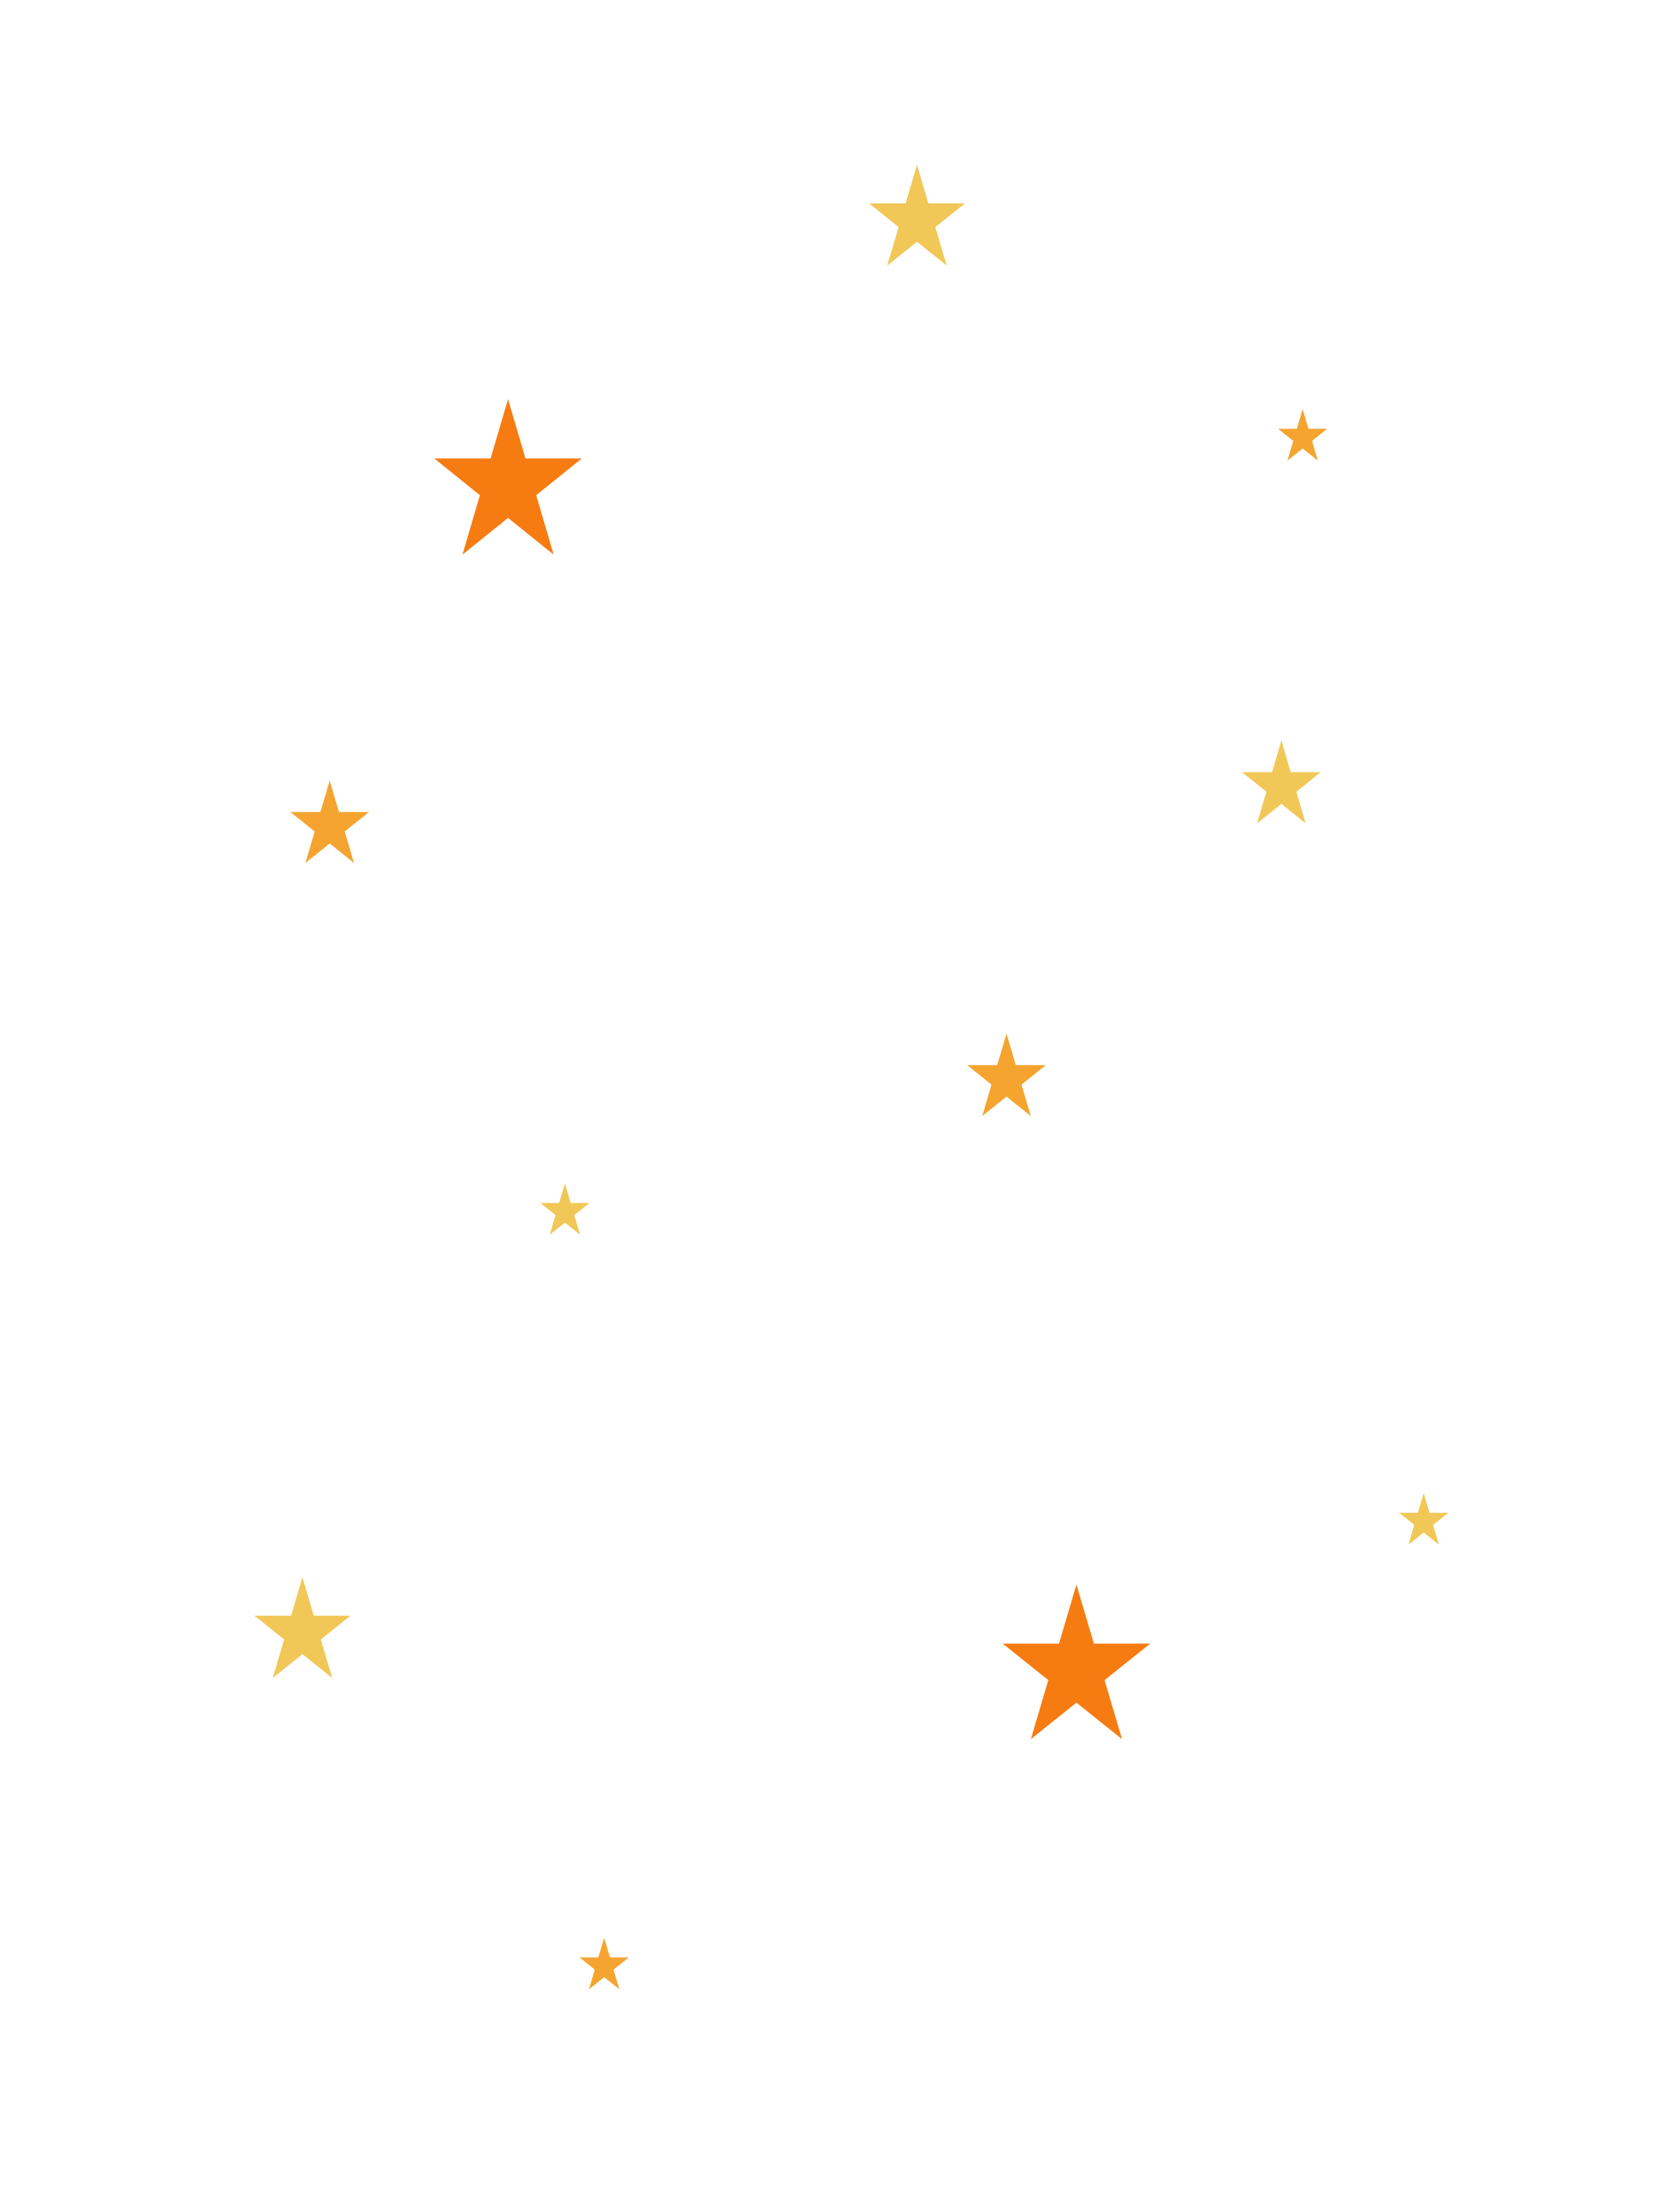
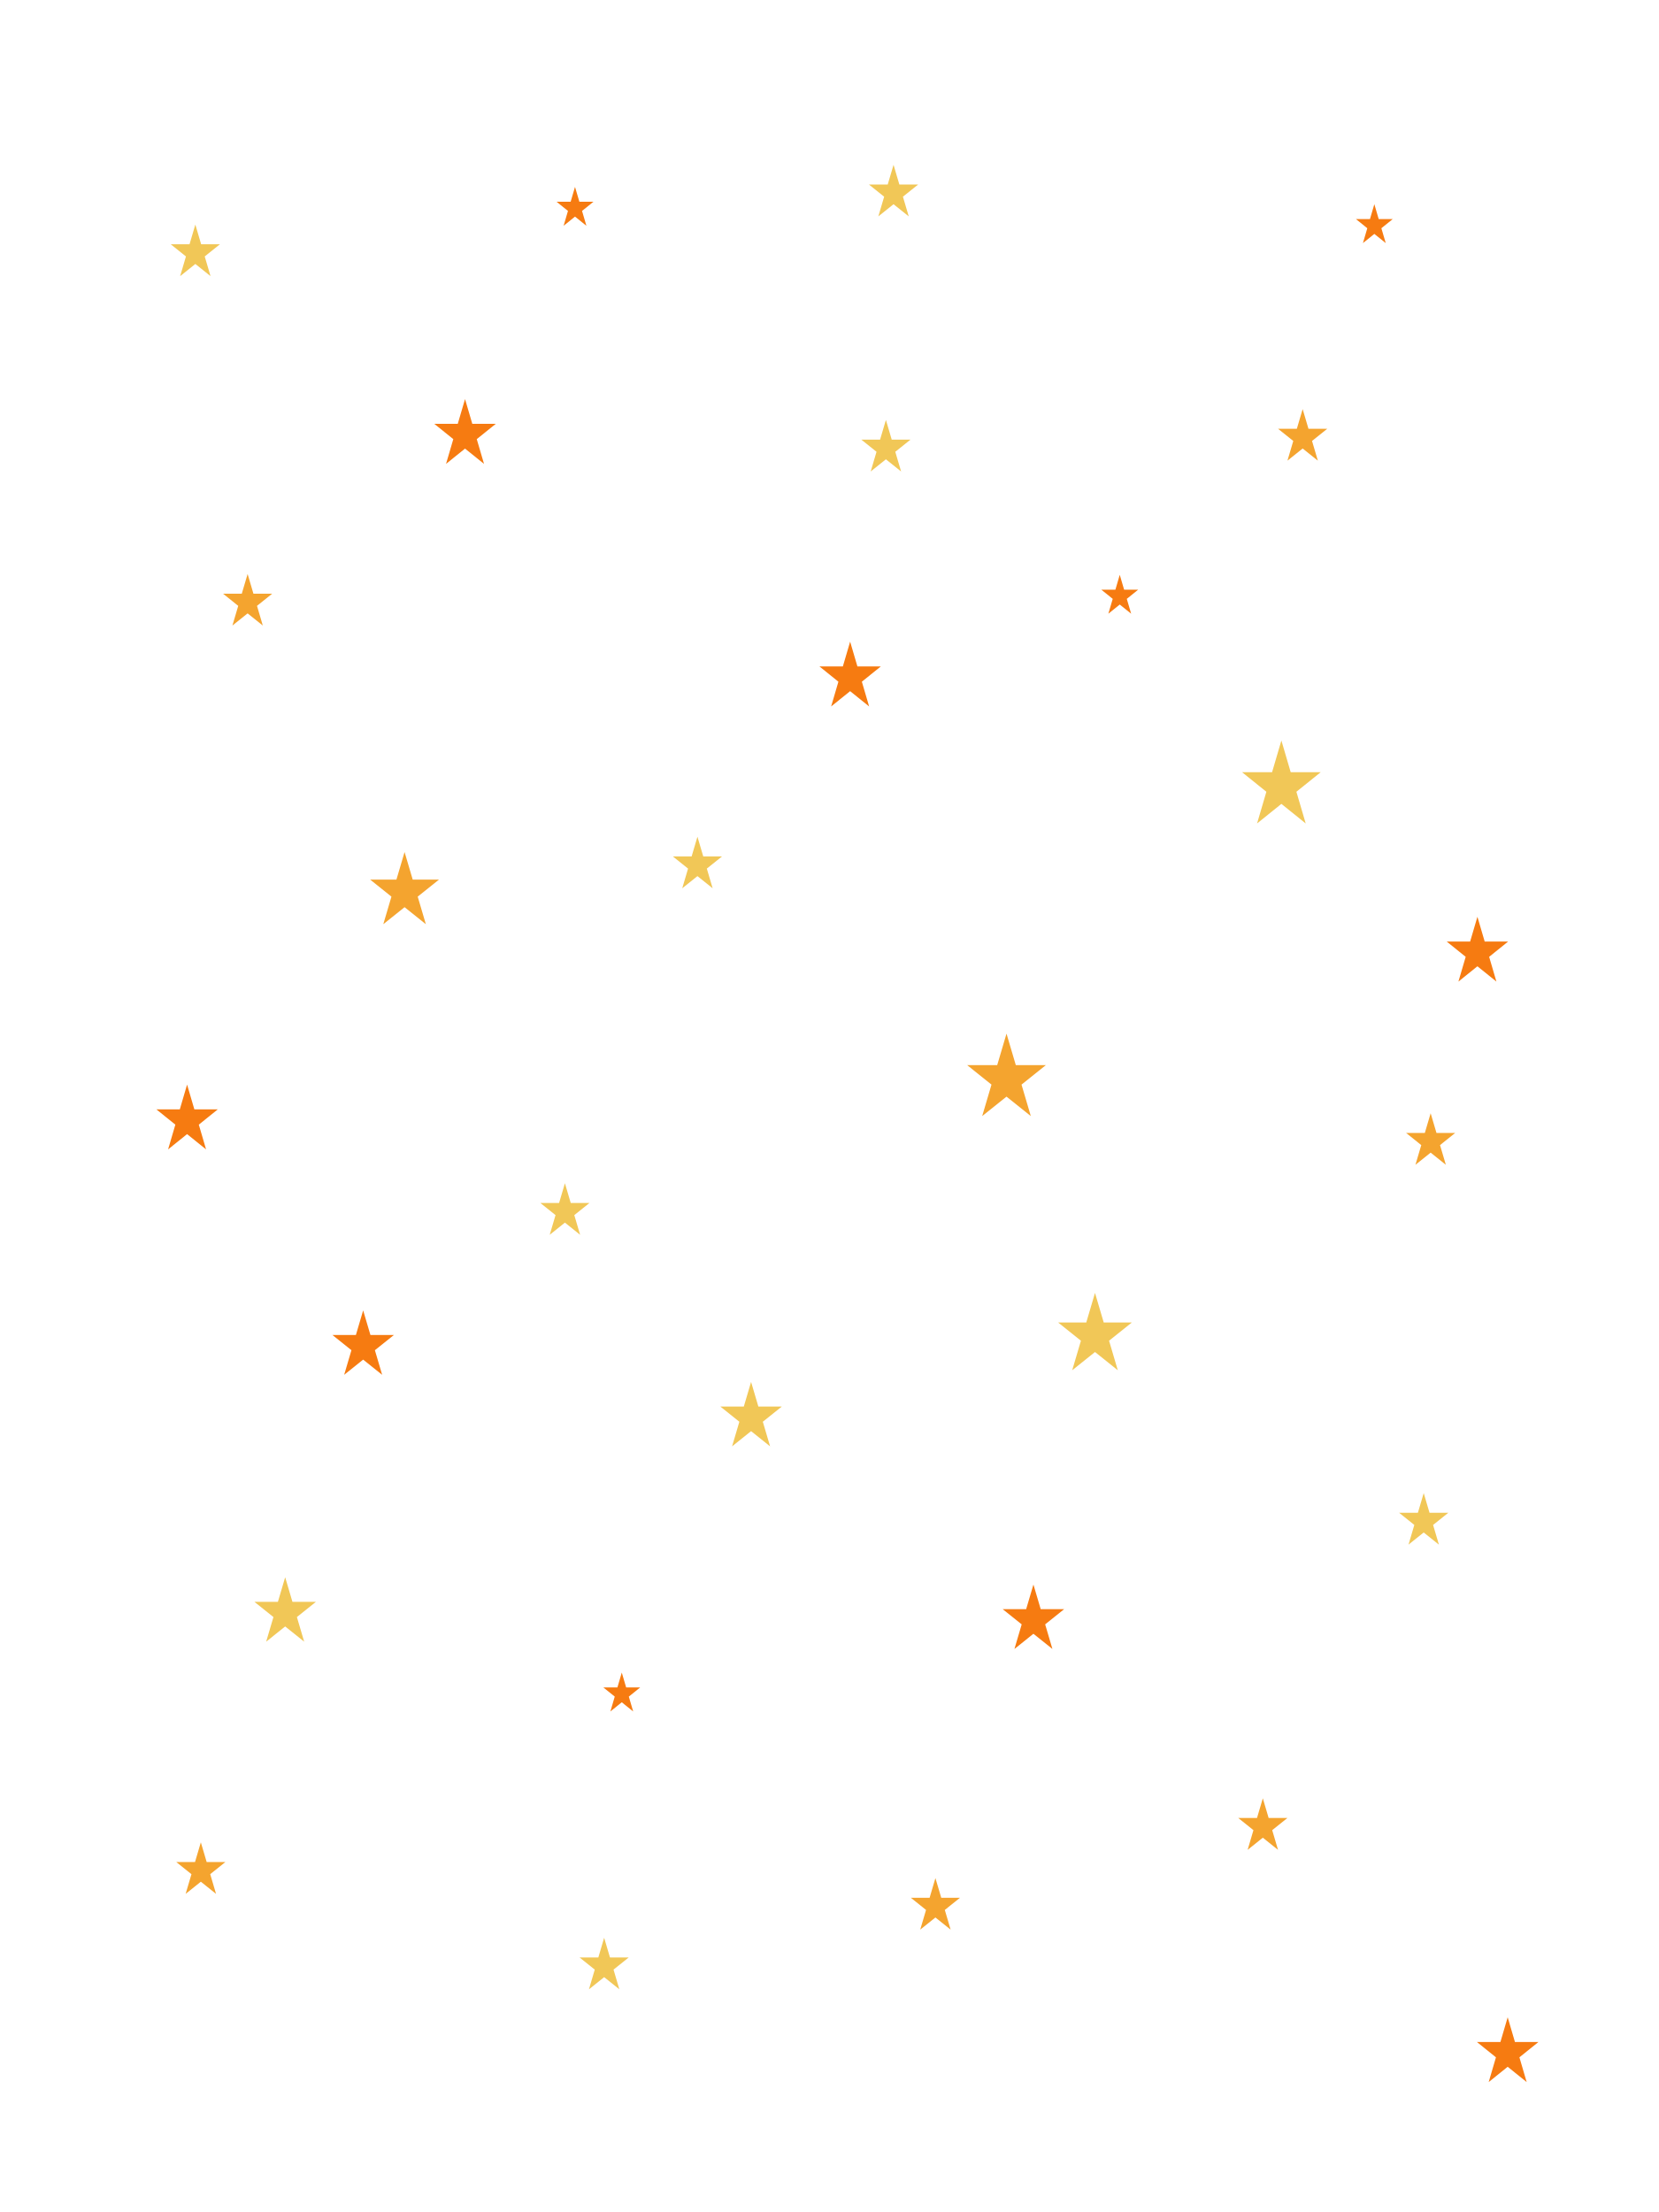
<svg xmlns="http://www.w3.org/2000/svg" id="visual" width="675" height="900" version="1.1">
  <defs id="defs1105" />
-   <path d="m 373.096,67.068 4.623,15.651 h 14.917 l -12.082,9.672 4.623,15.651 -12.082,-9.672 -12.082,9.672 4.623,-15.651 -12.082,-9.672 h 14.917 z" id="path810" style="fill:#f1c757;fill-opacity:1;stroke-width:0.216" />
-   <path d="m 134.146,317.572 3.785,12.816 h 12.215 l -9.893,7.919 3.785,12.816 -9.893,-7.919 -9.893,7.919 3.785,-12.816 -9.893,-7.919 h 12.215 z" id="path810-3" style="fill:#f4a42f;fill-opacity:1;stroke-width:0.177" />
+   <path d="m 363.556,67.068 2.366,8.01 h 7.634 l -6.183,4.95 2.366,8.01 -6.183,-4.95 -6.183,4.95 2.366,-8.01 -6.183,-4.95 h 7.634 z" id="path810" style="fill:#f1c757;fill-opacity:1;stroke-width:0.11" />
+   <path d="m 283.769,340.448 2.366,8.01 h 7.634 l -6.183,4.95 2.366,8.01 -6.183,-4.95 -6.183,4.95 2.366,-8.01 -6.183,-4.95 h 7.634 z" id="path810-1" style="fill:#f1c757;fill-opacity:1;stroke-width:0.11" />
+   <path d="m 360.448,170.859 2.366,8.01 h 7.634 l -6.183,4.95 2.366,8.01 -6.183,-4.95 -6.183,4.95 2.366,-8.01 -6.183,-4.95 h 7.634 z" id="path810-1-8" style="fill:#f1c757;fill-opacity:1;stroke-width:0.11" />
+   <path d="m 445.522,526.064 3.549,12.015 h 11.451 l -9.274,7.424 3.549,12.015 -9.274,-7.424 -9.274,7.424 3.549,-12.015 -9.274,-7.424 h 11.451 z" id="path810-0" style="fill:#f1c757;fill-opacity:1;stroke-width:0.166" />
+   <path d="m 164.609,346.677 3.312,11.214 h 10.688 l -8.656,6.929 3.312,11.214 -8.656,-6.929 -8.656,6.929 3.312,-11.214 -8.656,-6.929 h 10.688 z" id="path810-3" style="fill:#f4a42f;fill-opacity:1;stroke-width:0.155" />
  <path d="m 229.847,481.436 2.366,8.01 h 7.634 l -6.183,4.95 2.366,8.01 -6.183,-4.95 -6.183,4.95 2.366,-8.01 -6.183,-4.95 h 7.634 z" id="path810-3-0" style="fill:#f1c757;fill-opacity:1;stroke-width:0.11" />
  <path d="m 409.519,420.557 3.785,12.816 h 12.215 l -9.893,7.919 3.785,12.816 -9.893,-7.919 -9.893,7.919 3.785,-12.816 -9.893,-7.919 h 12.215 z" id="path810-3-0-9" style="fill:#f4a42f;fill-opacity:1;stroke-width:0.177" />
  <path d="m 579.266,607.498 2.366,8.01 h 7.634 l -6.183,4.95 2.366,8.01 -6.183,-4.95 -6.183,4.95 2.366,-8.01 -6.183,-4.95 h 7.634 z" id="path810-3-0-9-9" style="fill:#f1c757;fill-opacity:1;stroke-width:0.11" />
-   <path d="m 437.973,644.71 7.098,24.03 h 22.902 l -18.549,14.849 7.098,24.03 -18.549,-14.849 -18.549,14.849 7.098,-24.03 -18.549,-14.849 h 22.902 z" id="path810-3-0-9-9-9" style="fill:#f67b11;fill-opacity:1;stroke-width:0.331" />
-   <path d="m 123.068,641.736 4.623,15.651 h 14.917 l -12.082,9.672 4.623,15.651 -12.082,-9.672 -12.082,9.672 4.623,-15.651 -12.082,-9.672 h 14.917 z" id="path810-3-0-9-9-9-4" style="fill:#f1c757;fill-opacity:1;stroke-width:0.216" />
-   <path d="m 245.81,788.424 2.366,8.01 h 7.634 l -6.183,4.95 2.366,8.01 -6.183,-4.95 -6.183,4.95 2.366,-8.01 -6.183,-4.95 h 7.634 z" id="path810-3-0-9-9-9-4-2" style="fill:#f4a42f;fill-opacity:1;stroke-width:0.11" />
+   <path d="m 420.473,644.71 2.957,10.012 h 9.543 l -7.729,6.187 2.957,10.012 -7.729,-6.187 -7.729,6.187 2.957,-10.012 -7.729,-6.187 h 9.543 z" id="path810-3-0-9-9-9" style="fill:#f67b11;fill-opacity:1;stroke-width:0.138" />
+   <path d="m 116.028,641.736 2.957,10.012 h 9.543 l -7.729,6.187 2.957,10.012 -7.729,-6.187 -7.729,6.187 2.957,-10.012 -7.729,-6.187 h 9.543 z" id="path810-3-0-9-9-9-4" style="fill:#f1c757;fill-opacity:1;stroke-width:0.138" />
+   <path d="m 305.597,562.267 2.957,10.012 h 9.543 l -7.729,6.187 2.957,10.012 -7.729,-6.187 -7.729,6.187 2.957,-10.012 -7.729,-6.187 h 9.543 z" id="path810-3-0-9-9-9-4-3" style="fill:#f1c757;fill-opacity:1;stroke-width:0.138" />
+   <path d="m 245.81,788.424 2.366,8.01 h 7.634 l -6.183,4.95 2.366,8.01 -6.183,-4.95 -6.183,4.95 2.366,-8.01 -6.183,-4.95 h 7.634 z" id="path810-3-0-9-9-9-4-2" style="fill:#f1c757;fill-opacity:1;stroke-width:0.11" />
  <path d="m 530.012,166.453 2.366,8.01 h 7.634 l -6.183,4.95 2.366,8.01 -6.183,-4.95 -6.183,4.95 2.366,-8.01 -6.183,-4.95 h 7.634 z" id="path810-3-0-9-9-9-4-2-3" style="fill:#f4a42f;fill-opacity:1;stroke-width:0.11" />
-   <path d="m 206.709,162.376 7.098,24.173 h 22.902 l -18.549,14.938 7.098,24.173 -18.549,-14.938 -18.549,14.938 7.098,-24.173 -18.549,-14.938 h 22.902 z" id="path810-7" style="fill:#f67b11;fill-opacity:1;stroke-width:0.332" />
+   <path d="m 100.746,233.545 2.366,8.01 h 7.634 l -6.183,4.95 2.366,8.01 -6.183,-4.95 -6.183,4.95 2.366,-8.01 -6.183,-4.95 h 7.634 z" id="path810-3-0-9-9-9-4-2-3-1" style="fill:#f4a42f;fill-opacity:1;stroke-width:0.11" />
+   <path d="m 513.806,731.68 2.366,8.01 h 7.634 l -6.183,4.95 2.366,8.01 -6.183,-4.95 -6.183,4.95 2.366,-8.01 -6.183,-4.95 h 7.634 z" id="path810-3-0-9-9-9-4-2-3-3" style="fill:#f4a42f;fill-opacity:1;stroke-width:0.11" />
+   <path d="m 582.09,452.948 2.366,8.01 h 7.634 l -6.183,4.95 2.366,8.01 -6.183,-4.95 -6.183,4.95 2.366,-8.01 -6.183,-4.95 h 7.634 z" id="path810-3-0-9-9-9-4-2-3-3-9" style="fill:#f4a42f;fill-opacity:1;stroke-width:0.11" />
+   <path d="m 81.716,749.59 2.366,8.01 h 7.634 l -6.183,4.95 2.366,8.01 -6.183,-4.95 -6.183,4.95 2.366,-8.01 -6.183,-4.95 h 7.634 z" id="path810-3-0-9-9-9-4-2-3-3-9-0" style="fill:#f4a42f;fill-opacity:1;stroke-width:0.11" />
+   <path d="m 380.597,764.142 2.366,8.01 h 7.634 l -6.183,4.95 2.366,8.01 -6.183,-4.95 -6.183,4.95 2.366,-8.01 -6.183,-4.95 h 7.634 z" id="path810-3-0-9-9-9-4-2-3-3-9-2" style="fill:#f4a42f;fill-opacity:1;stroke-width:0.11" />
+   <path d="m 189.209,162.376 2.957,10.072 h 9.543 l -7.729,6.224 2.957,10.072 -7.729,-6.224 -7.729,6.224 2.957,-10.072 -7.729,-6.224 h 9.543 z" id="path810-7" style="fill:#f67b11;fill-opacity:1;stroke-width:0.138" />
+   <path d="m 76.119,441.293 2.957,10.072 h 9.543 l -7.729,6.224 2.957,10.072 -7.729,-6.224 -7.729,6.224 2.957,-10.072 -7.729,-6.224 h 9.543 z" id="path810-7-41" style="fill:#f67b11;fill-opacity:1;stroke-width:0.138" />
+   <path d="m 613.433,820.771 2.957,10.072 h 9.543 l -7.729,6.224 2.957,10.072 -7.729,-6.224 -7.729,6.224 2.957,-10.072 -7.729,-6.224 h 9.543 z" id="path810-7-41-4" style="fill:#f67b11;fill-opacity:1;stroke-width:0.138" />
+   <path d="m 601.119,373.01 2.957,10.072 h 9.543 l -7.729,6.224 2.957,10.072 -7.729,-6.224 -7.729,6.224 2.957,-10.072 -7.729,-6.224 h 9.543 z" id="path810-7-41-4-6" style="fill:#f67b11;fill-opacity:1;stroke-width:0.138" />
+   <path d="m 559.179,83.084 1.774,6.043 h 5.726 l -4.637,3.734 1.774,6.043 -4.637,-3.734 -4.637,3.734 1.774,-6.043 -4.637,-3.734 h 5.726 z" id="path810-7-41-4-6-2" style="fill:#f67b11;fill-opacity:1;stroke-width:0.083" />
+   <path d="m 455.597,233.881 1.774,6.043 h 5.726 l -4.637,3.734 1.774,6.043 -4.637,-3.734 -4.637,3.734 1.774,-6.043 -4.637,-3.734 h 5.726 z" id="path810-7-41-4-6-2-7" style="fill:#f67b11;fill-opacity:1;stroke-width:0.083" />
+   <path d="m 252.985,680.522 1.774,6.043 h 5.726 l -4.637,3.734 1.774,6.043 -4.637,-3.734 -4.637,3.734 1.774,-6.043 -4.637,-3.734 h 5.726 z" id="path810-7-41-4-6-2-7-3" style="fill:#f67b11;fill-opacity:1;stroke-width:0.083" />
+   <path d="m 233.955,76.045 1.774,6.043 h 5.726 l -4.637,3.734 1.774,6.043 -4.637,-3.734 -4.637,3.734 1.774,-6.043 -4.637,-3.734 h 5.726 z" id="path810-7-41-4-6-2-1" style="fill:#f67b11;fill-opacity:1;stroke-width:0.083" />
  <path d="m 521.361,301.291 3.785,12.892 h 12.215 l -9.893,7.967 3.785,12.892 -9.893,-7.967 -9.893,7.967 3.785,-12.892 -9.893,-7.967 h 12.215 z" id="path810-7-6" style="fill:#f1c757;fill-opacity:1;stroke-width:0.177" />
+   <path d="m 345.896,261.07 2.957,10.072 h 9.543 l -7.729,6.224 2.957,10.072 -7.729,-6.224 -7.729,6.224 2.957,-10.072 -7.729,-6.224 h 9.543 z" id="path810-7-4" style="fill:#f67b11;fill-opacity:1;stroke-width:0.138" />
+   <path d="m 147.761,533.163 2.957,10.012 h 9.543 l -7.729,6.187 2.957,10.012 -7.729,-6.187 -7.729,6.187 2.957,-10.012 -7.729,-6.187 h 9.543 z" id="path810-3-0-9-9-9-7" style="fill:#f67b11;fill-opacity:1;stroke-width:0.138" />
+   <path d="m 79.478,91.381 2.366,8.01 h 7.634 l -6.183,4.95 2.366,8.01 -6.183,-4.95 -6.183,4.95 2.366,-8.01 -6.183,-4.95 h 7.634 z" id="path810-3-0-9-9-7" style="fill:#f1c757;fill-opacity:1;stroke-width:0.11" />
</svg>
